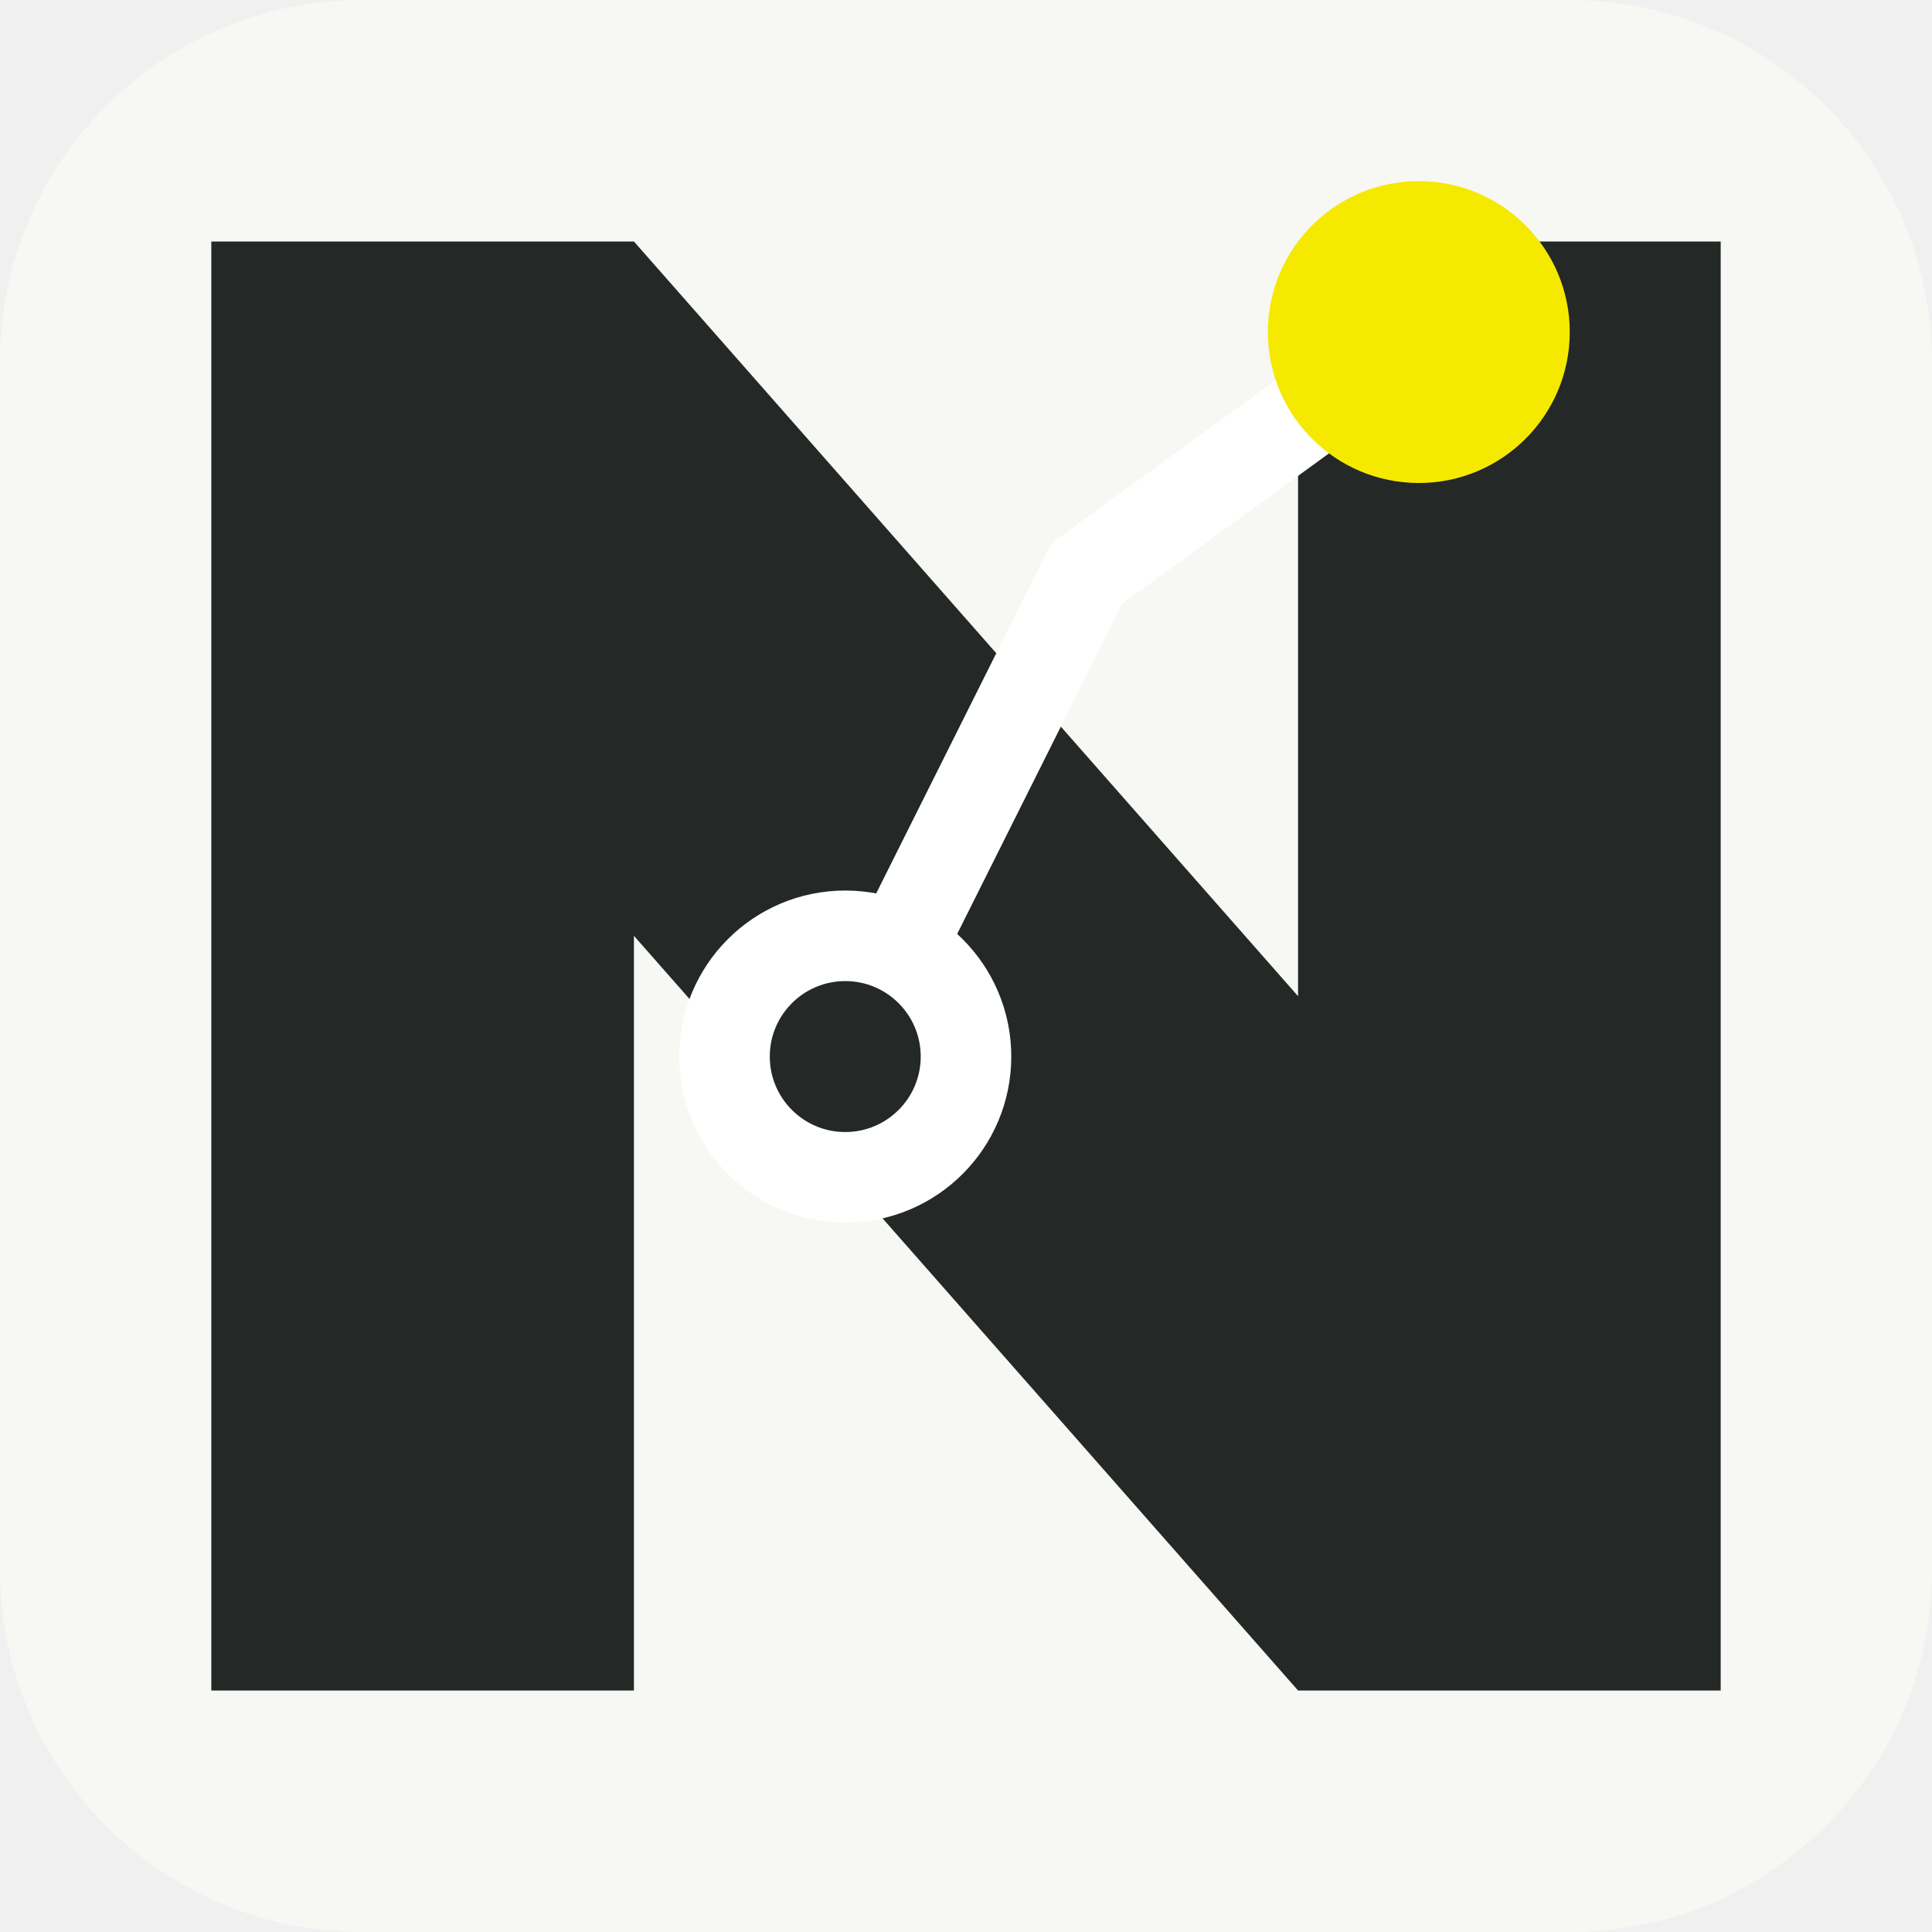
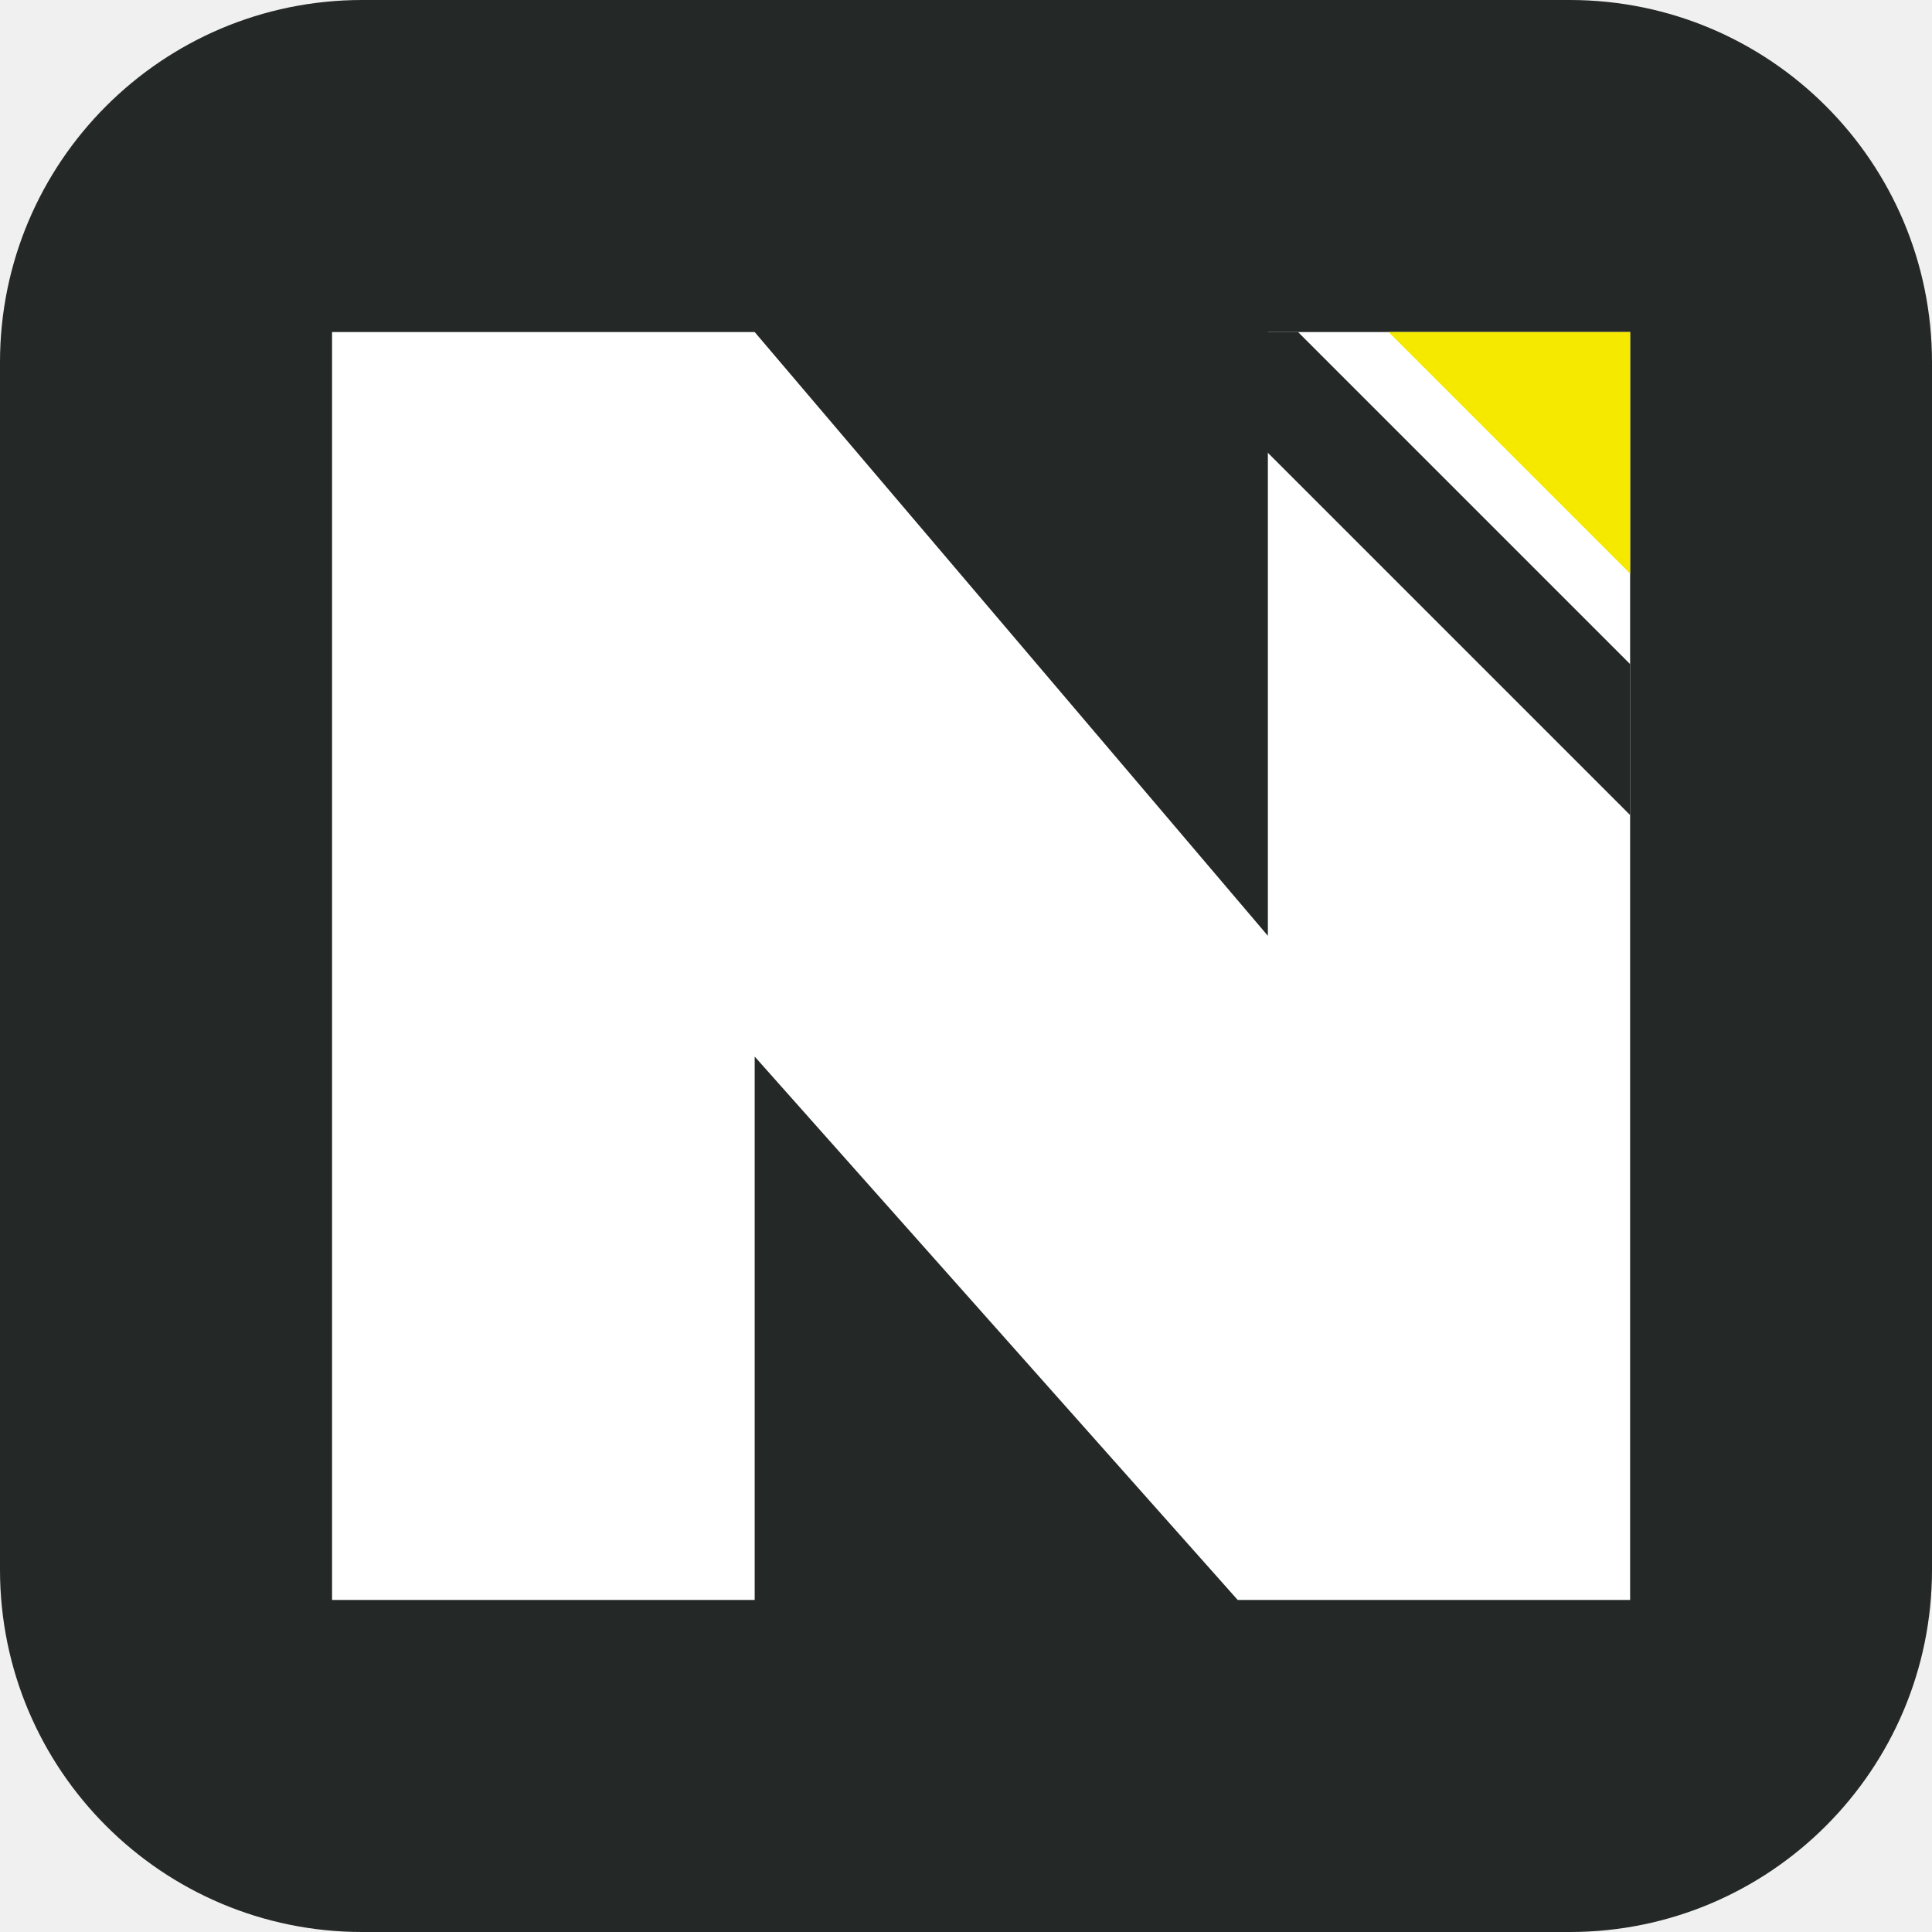
- <svg xmlns="http://www.w3.org/2000/svg" viewBox="0 0 64 64" role="img" aria-label="True North Map North Signal mark">
-   <rect width="64" height="64" rx="12" fill="#F7F7F3" />
-   <path fill="#242827" d="M7 56V8h14l22 25V8h14v48H43L21 31v25H7Z" />
-   <path fill="none" stroke="#fff" stroke-linecap="round" stroke-linejoin="round" stroke-width="3" d="m28 35 8-16 11-8" />
-   <circle cx="28" cy="35" r="4" fill="#242827" stroke="#fff" stroke-width="3" />
-   <circle cx="47" cy="11" r="5" fill="#F5E900" />
+ <svg xmlns="http://www.w3.org/2000/svg" viewBox="0 0 64 64" role="img" aria-label="True North Map directional N mark">
+   <rect width="64" height="64" rx="12" fill="#242827" />
+   <path fill="#fff" d="M11 53V11h14l17 20V11h12v42H41L25 35v18H11Z" />
+   <path fill="#242827" d="M39 11h4l11 11v5L39 12Z" />
+   <path fill="#F5E900" d="M46 11h8v8Z" />
</svg>
